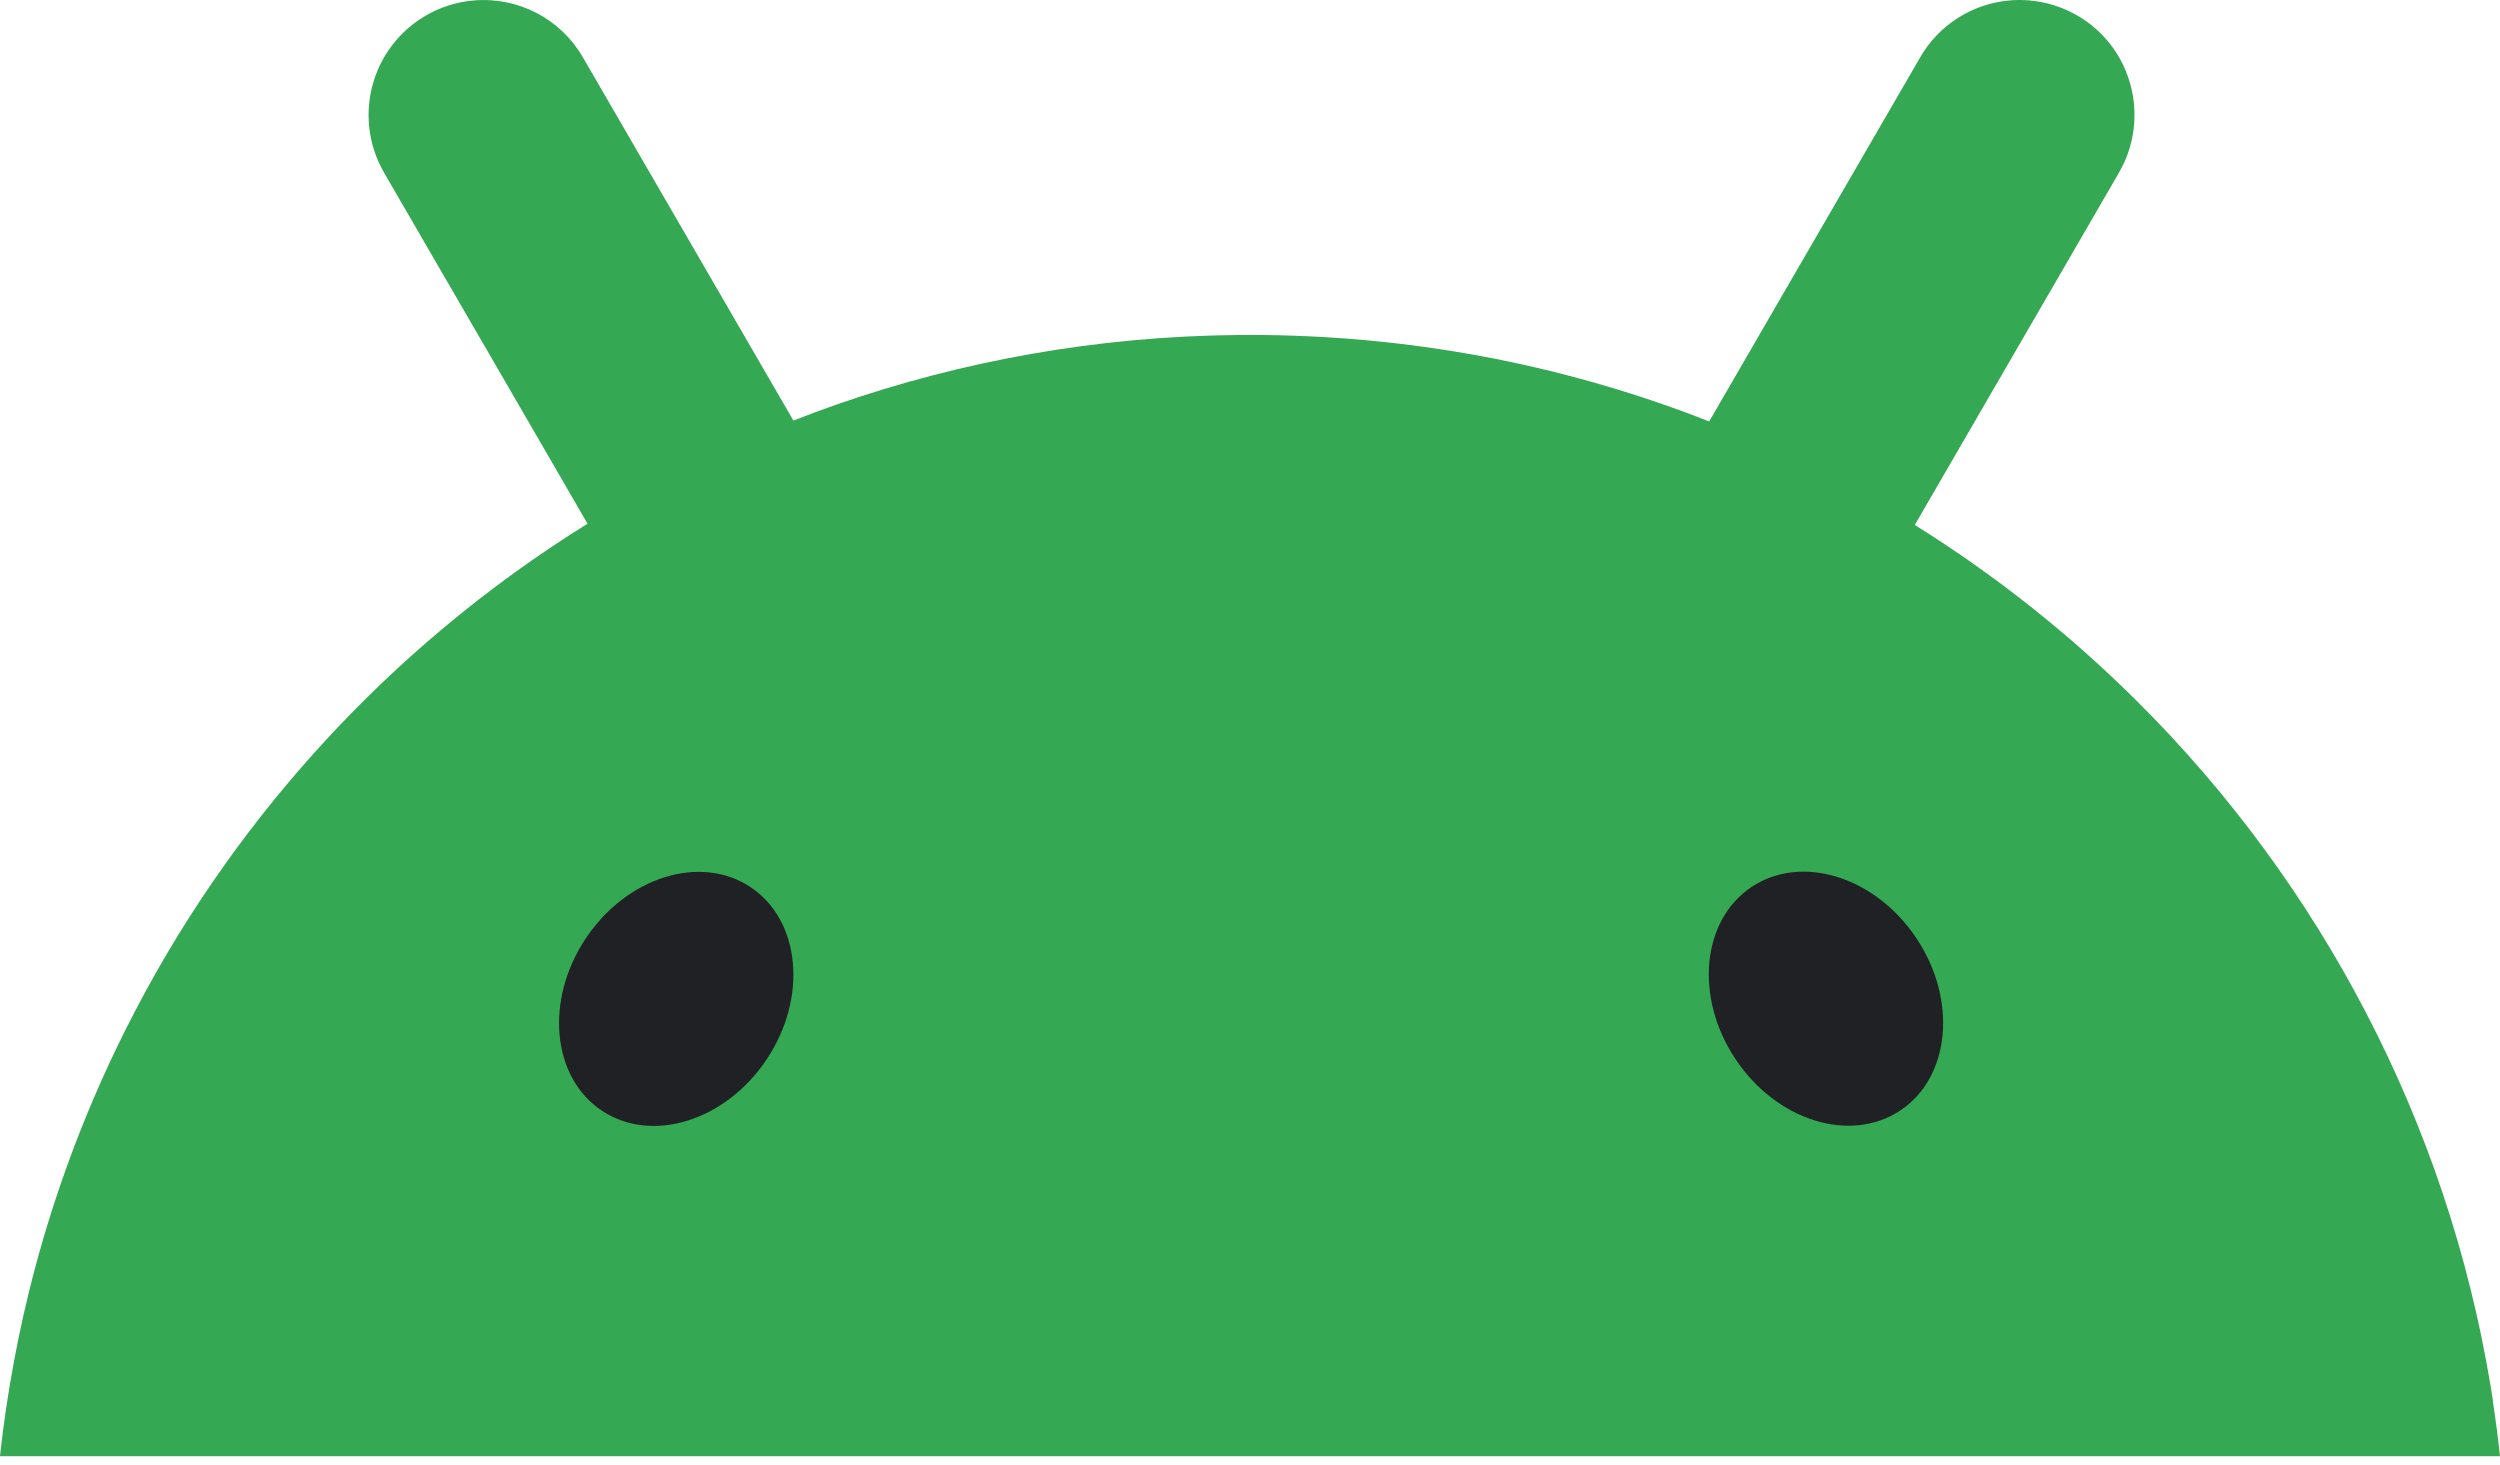
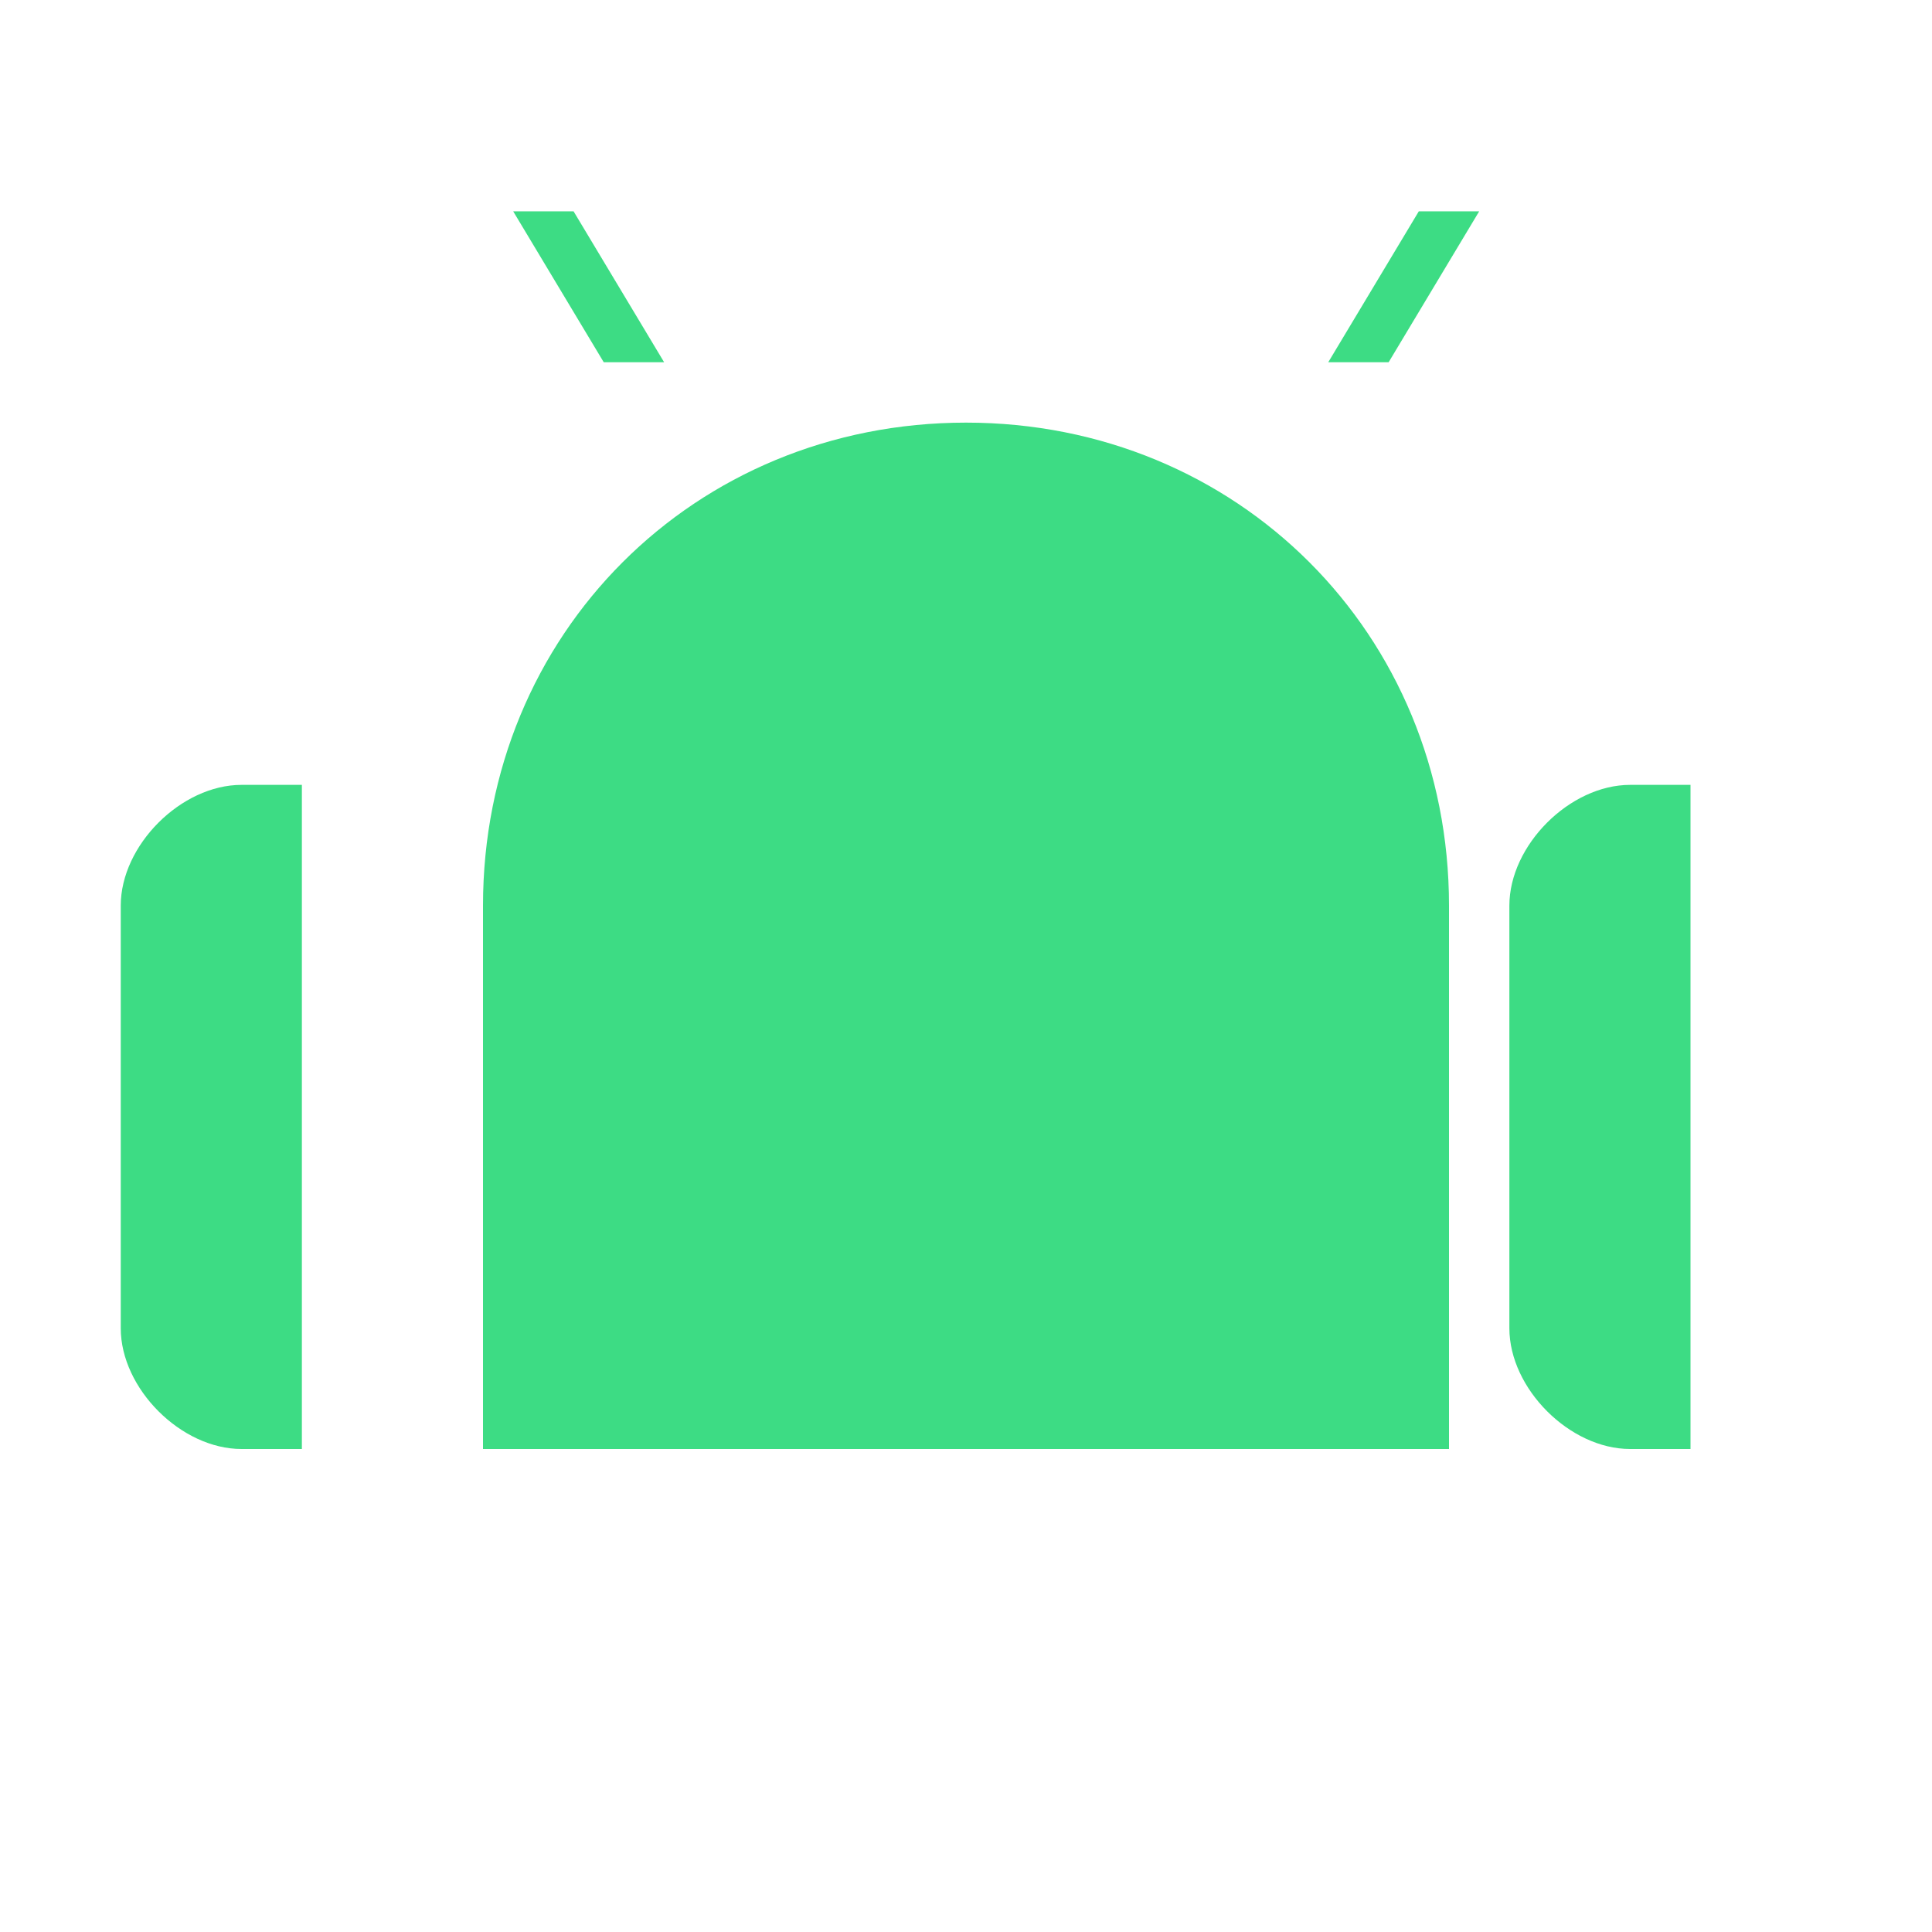
- <svg xmlns="http://www.w3.org/2000/svg" width="256" height="150" preserveAspectRatio="xMidYMid" viewBox="0 0 256 150">
-   <path fill="#34A853" d="M255.285 143.47c-.084-.524-.164-1.042-.251-1.56a128.119 128.119 0 0 0-12.794-38.288 128.778 128.778 0 0 0-23.45-31.86 129.166 129.166 0 0 0-22.713-18.005c.049-.08.09-.168.14-.25 2.582-4.461 5.172-8.917 7.755-13.38l7.576-13.068c1.818-3.126 3.632-6.26 5.438-9.386a11.776 11.776 0 0 0 .662-10.484 11.668 11.668 0 0 0-4.823-5.536 11.85 11.85 0 0 0-5.004-1.61 11.963 11.963 0 0 0-2.218.018 11.738 11.738 0 0 0-8.968 5.798c-1.814 3.127-3.628 6.26-5.438 9.386l-7.576 13.069c-2.583 4.462-5.173 8.918-7.755 13.38-.282.487-.567.973-.848 1.467-.392-.157-.78-.313-1.172-.462-14.24-5.43-29.688-8.4-45.836-8.4-.442 0-.879 0-1.324.006-14.357.143-28.152 2.64-41.022 7.12a119.434 119.434 0 0 0-4.42 1.642c-.262-.455-.532-.911-.79-1.367-2.583-4.462-5.173-8.918-7.755-13.38L65.123 15.25c-1.818-3.126-3.632-6.259-5.439-9.386A11.736 11.736 0 0 0 48.5.048 11.71 11.71 0 0 0 43.49 1.66a11.716 11.716 0 0 0-4.077 4.063c-.281.474-.532.967-.742 1.473a11.808 11.808 0 0 0-.365 8.188c.259.786.594 1.554 1.023 2.296a3973.32 3973.32 0 0 1 5.439 9.386c2.53 4.357 5.054 8.713 7.58 13.069 2.582 4.462 5.168 8.918 7.75 13.38.02.038.046.075.065.112A129.184 129.184 0 0 0 45.32 64.38a129.693 129.693 0 0 0-22.2 24.015 127.737 127.737 0 0 0-9.34 15.24 128.238 128.238 0 0 0-10.843 28.764 130.743 130.743 0 0 0-1.951 9.524c-.087.518-.167 1.042-.247 1.56A124.978 124.978 0 0 0 0 149.118h256c-.205-1.891-.449-3.77-.734-5.636l.019-.012Z" />
-   <path fill="#202124" d="M194.59 113.712c5.122-3.41 5.867-11.3 1.661-17.62-4.203-6.323-11.763-8.682-16.883-5.273-5.122 3.41-5.868 11.3-1.662 17.621 4.203 6.322 11.764 8.682 16.883 5.272ZM78.518 108.462c4.206-6.321 3.46-14.21-1.662-17.62-5.123-3.41-12.68-1.05-16.886 5.27-4.203 6.323-3.458 14.212 1.662 17.622 5.122 3.41 12.683 1.05 16.886-5.272Z" />
+ <svg xmlns="http://www.w3.org/2000/svg" viewBox="0 0 128 128">
+   <path fill="#3DDC84" d="M16 52c-4 0-8 4-8 8v28c0 4 4 8 8 8h4V52zm92 0h4v44h-4c-4 0-8-4-8-8V60c0-4 4-8 8-8zM44 24l-6-10h-4l6 10zm44 0l6-10h4l-6 10zM64 28c-18 0-32 14-32 32v36h64V60c0-18-14-32-32-32z" />
</svg>
